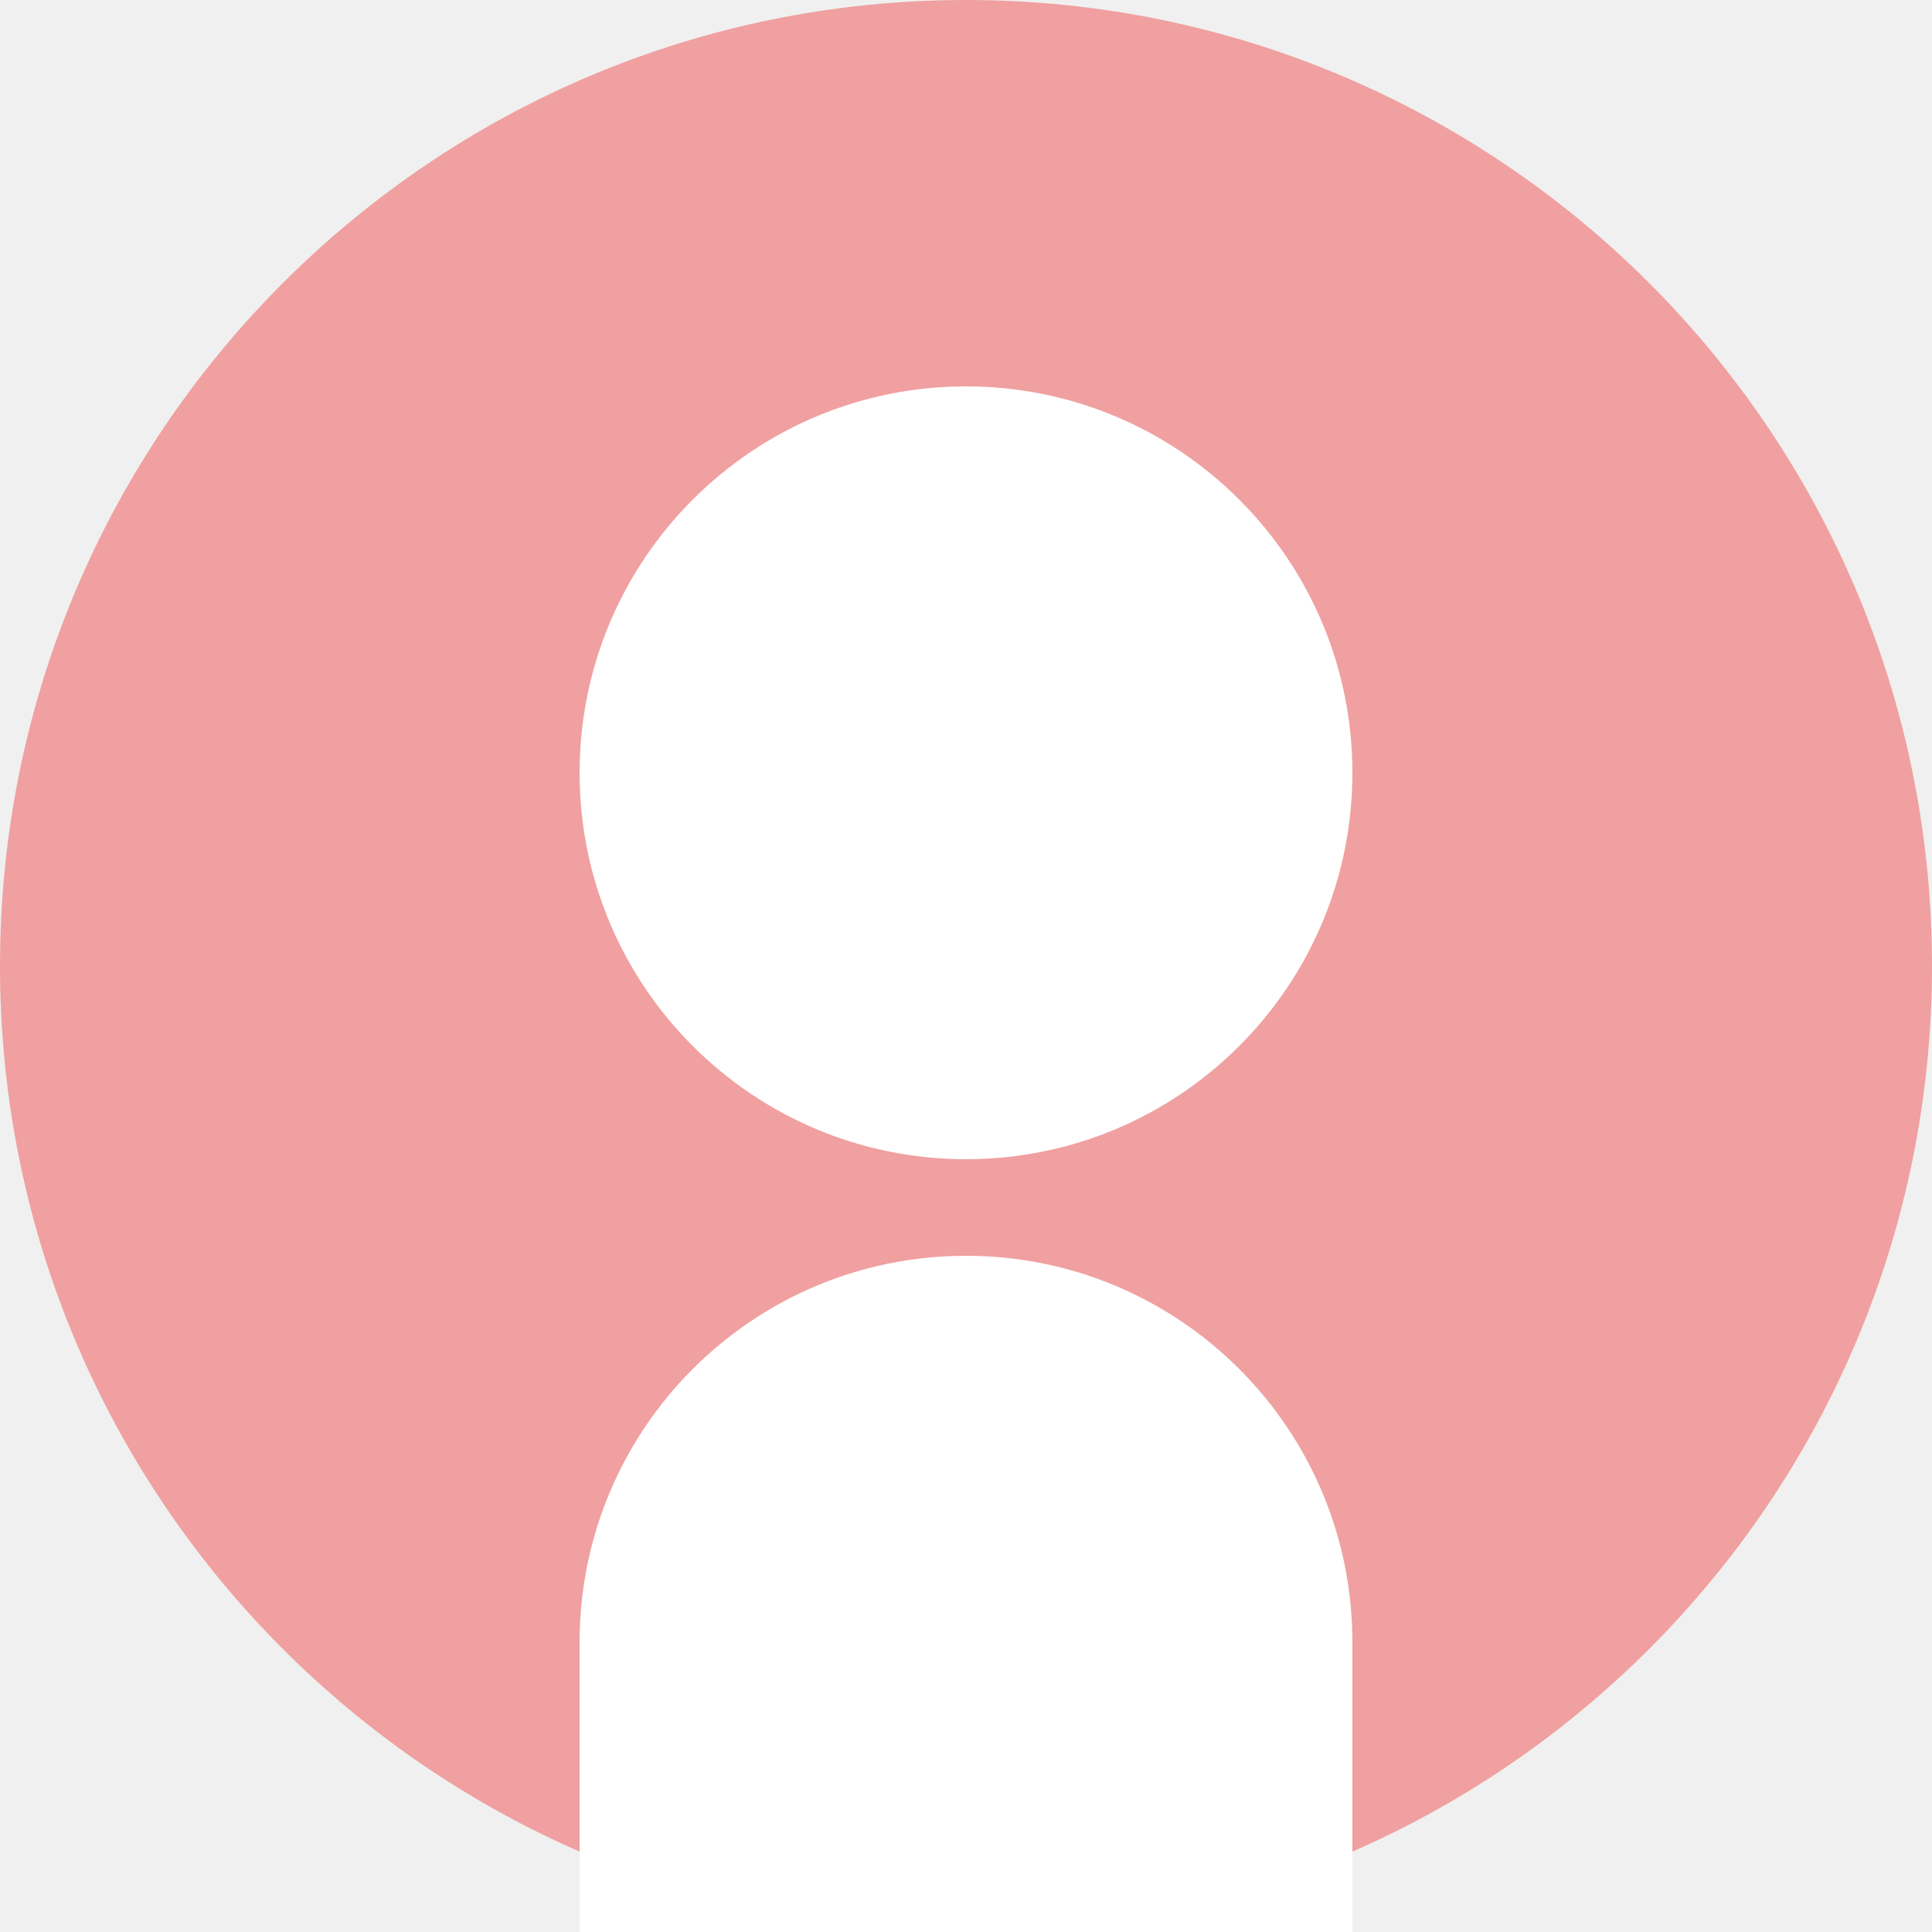
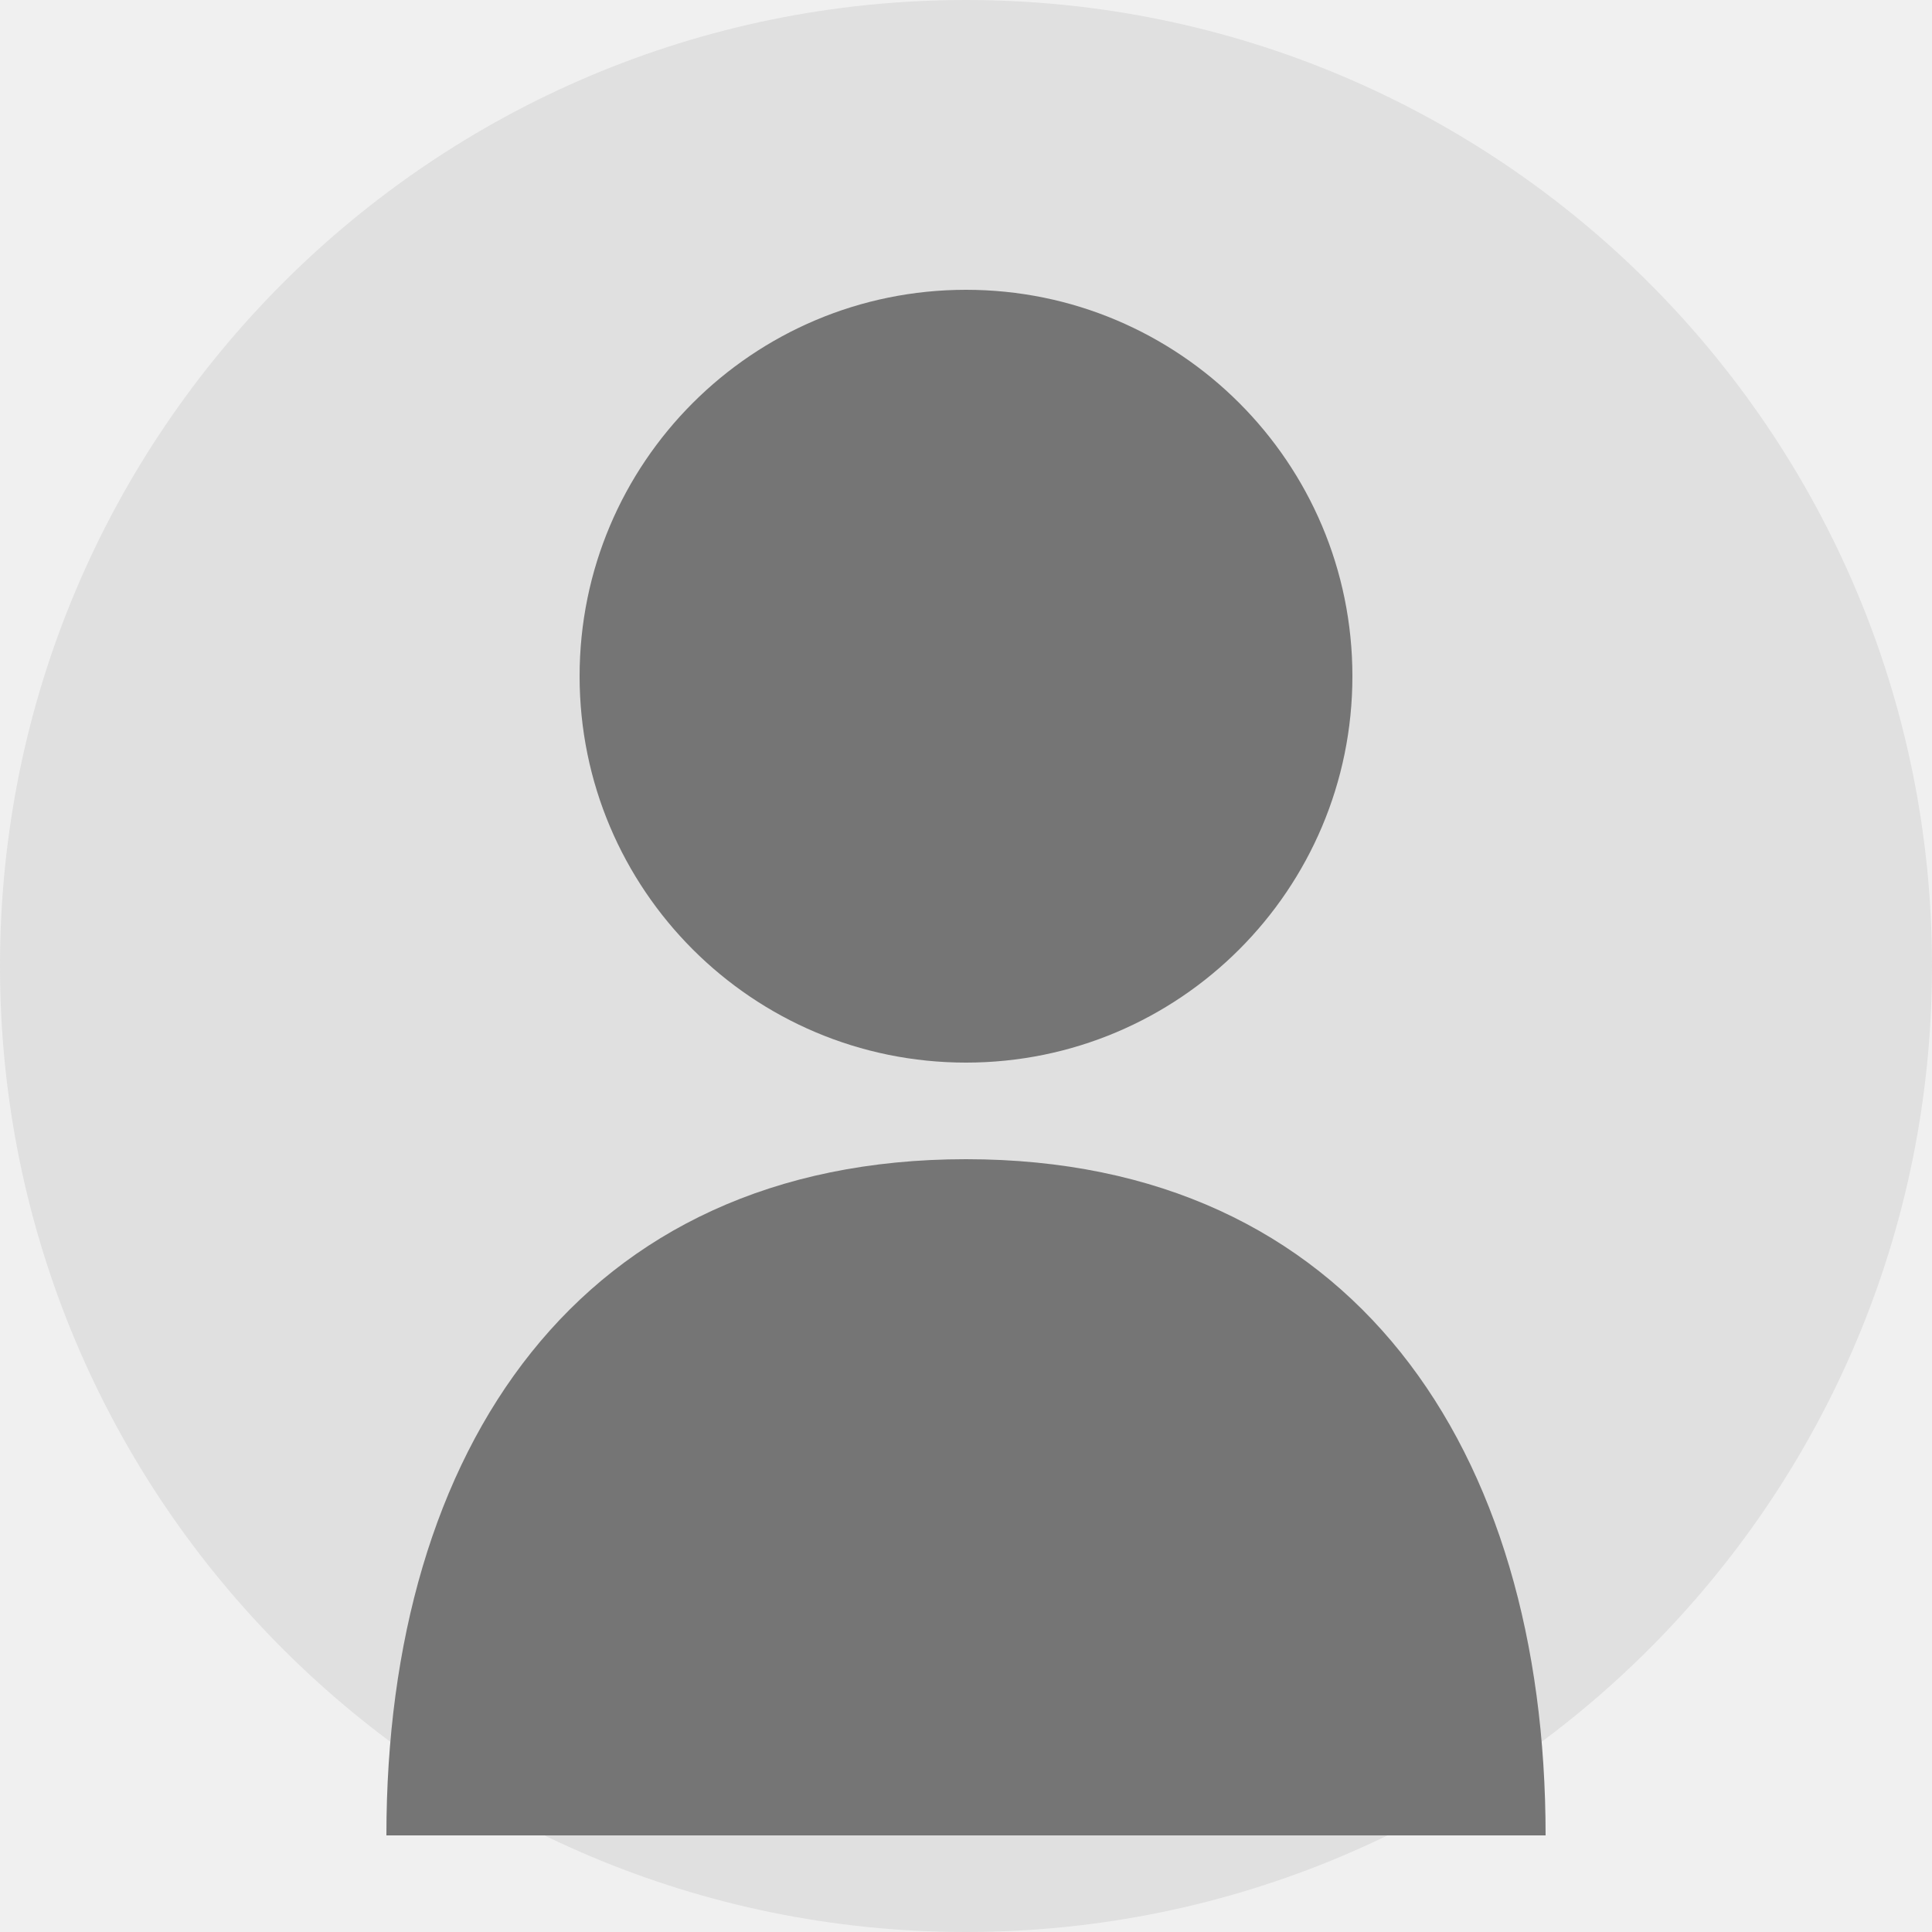
- <svg xmlns="http://www.w3.org/2000/svg" width="200" height="200" viewBox="0 0 200 200" fill="none">
-   <circle cx="100" cy="100" r="100" fill="#F0A0A0" />
-   <circle cx="100" cy="80" r="40" fill="#FFFFFF" />
-   <path d="M100 130C77.909 130 60 147.909 60 170V200H140V170C140 147.909 122.091 130 100 130Z" fill="#FFFFFF" />
+ <svg xmlns="http://www.w3.org/2000/svg" width="200" height="200" viewBox="0 0 200 200">
+   <circle cx="100" cy="100" r="100" fill="#e0e0e0" />
+   <circle cx="100" cy="70" r="40" fill="#757575" />
+   <path d="M100 120 C60 120 40 150 40 190 L160 190 C160 150 140 120 100 120 Z" fill="#757575" />
</svg>
